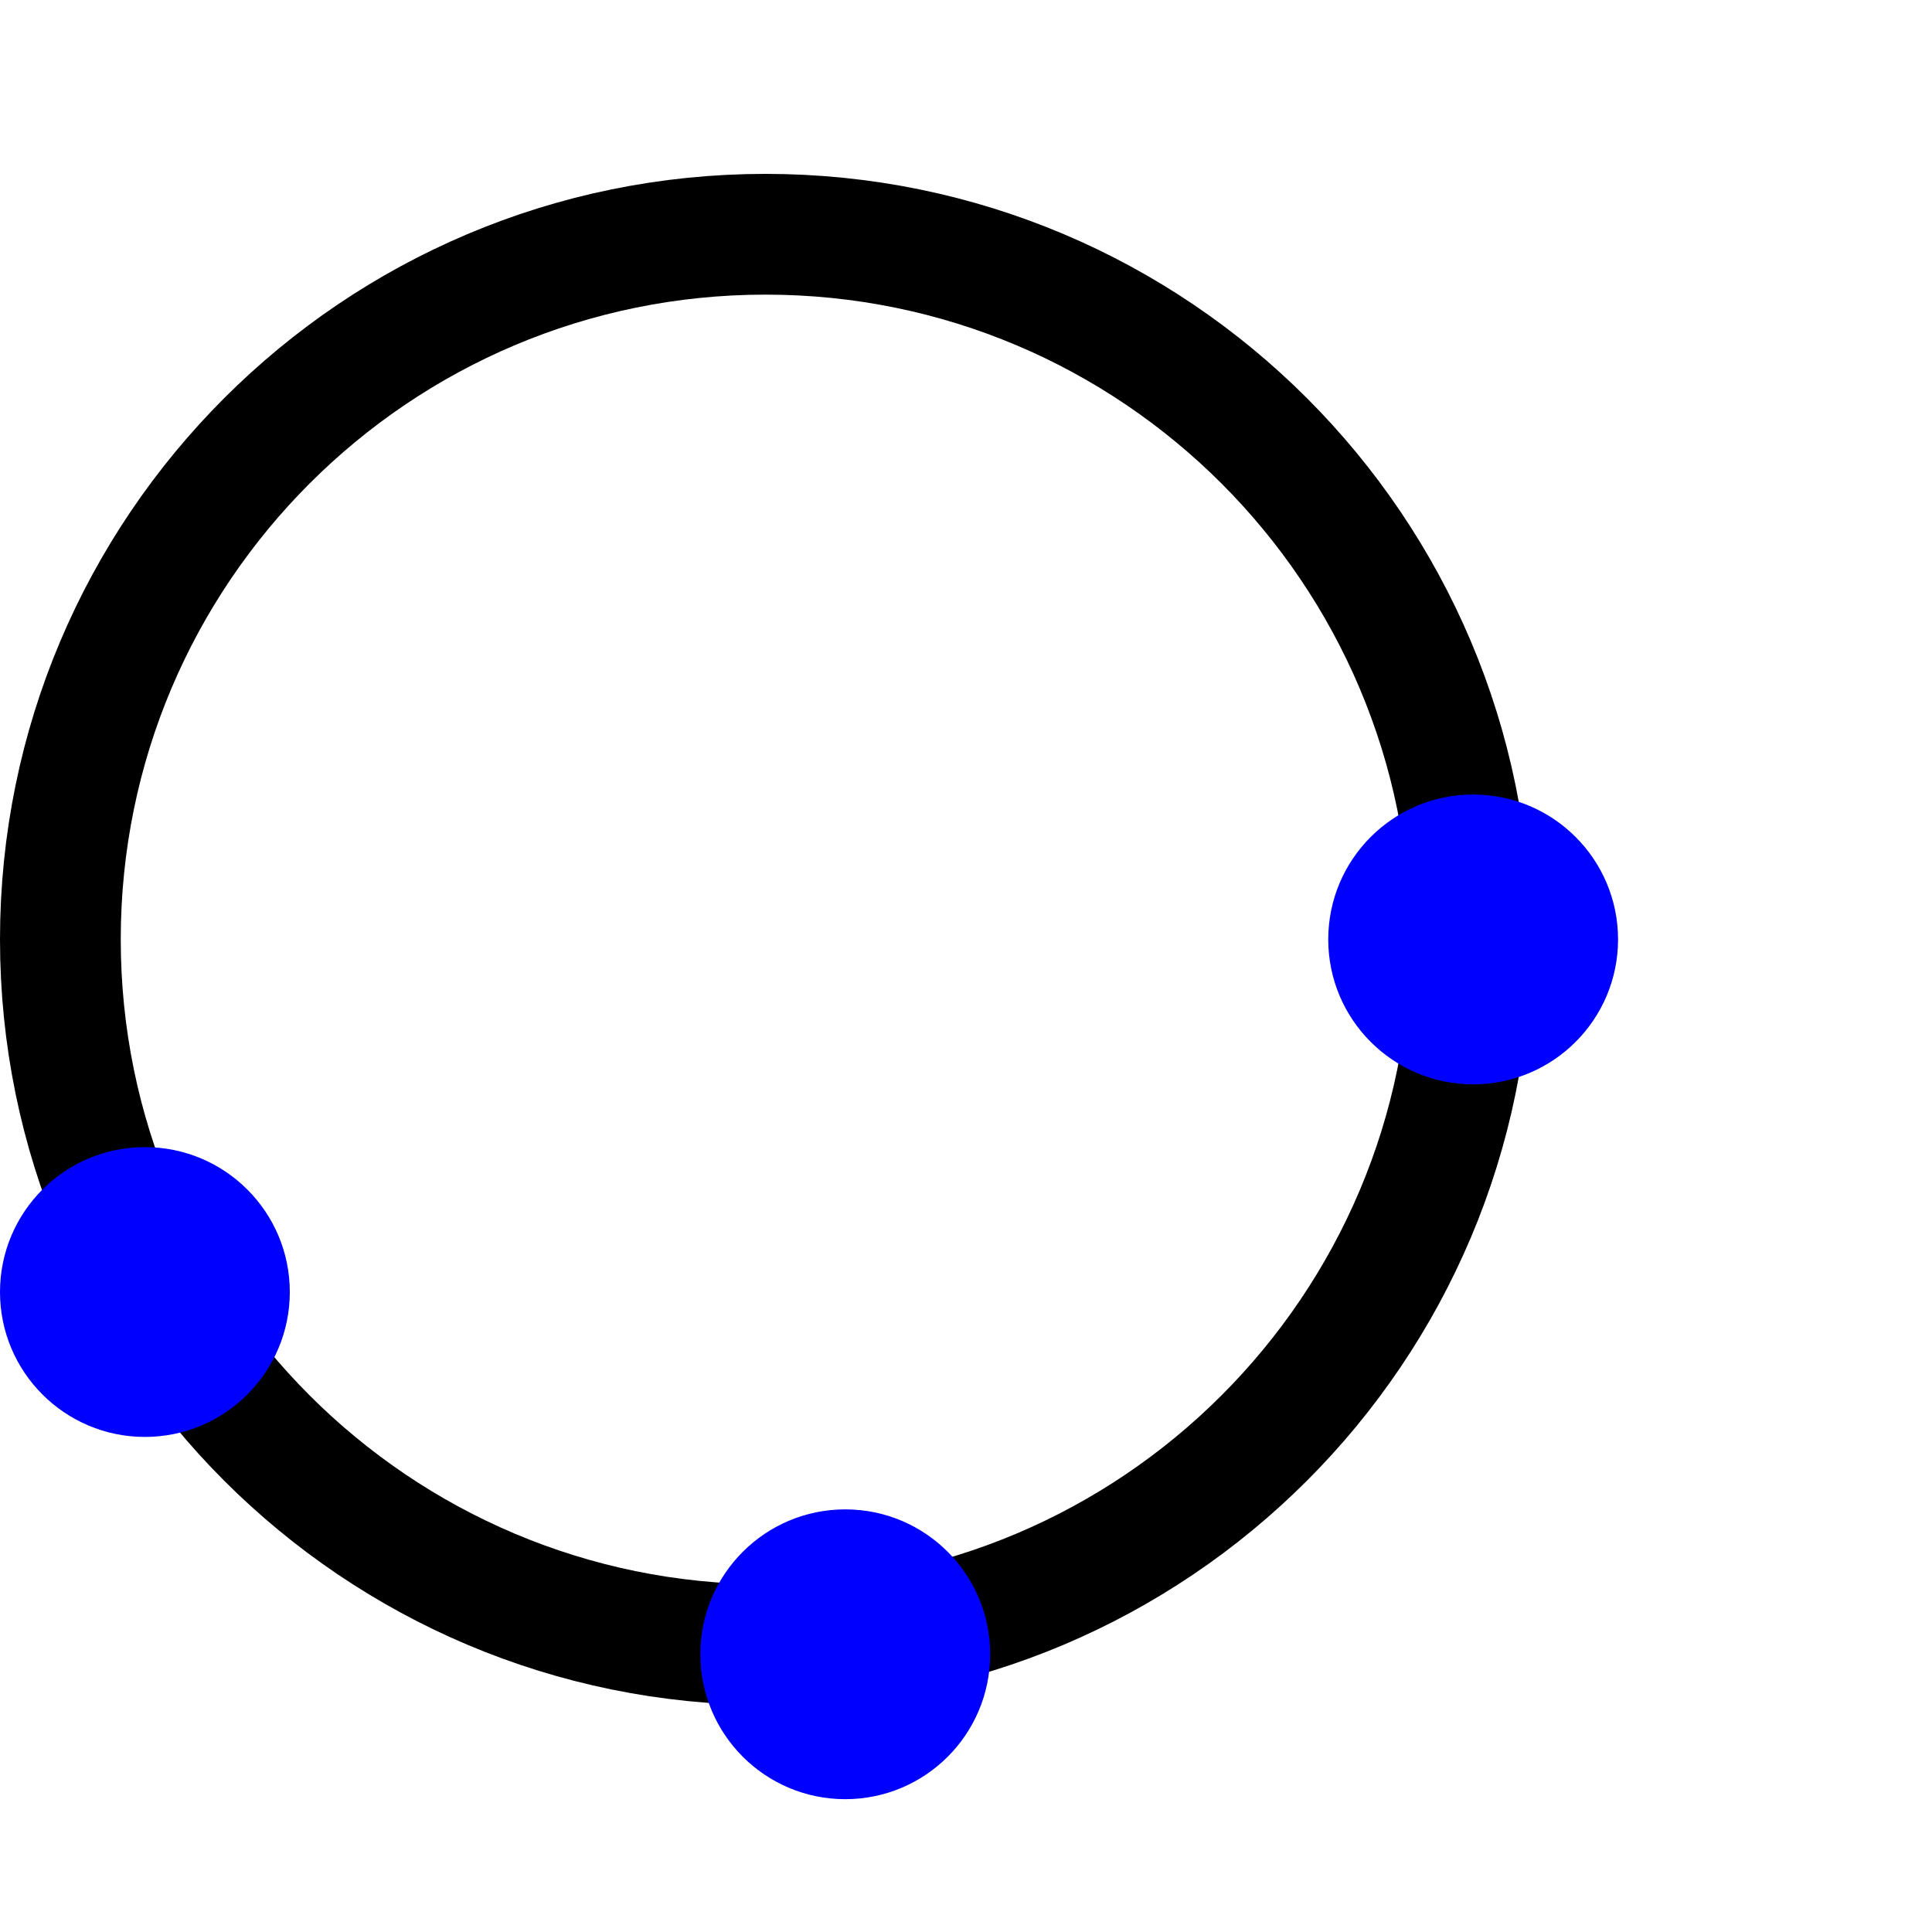
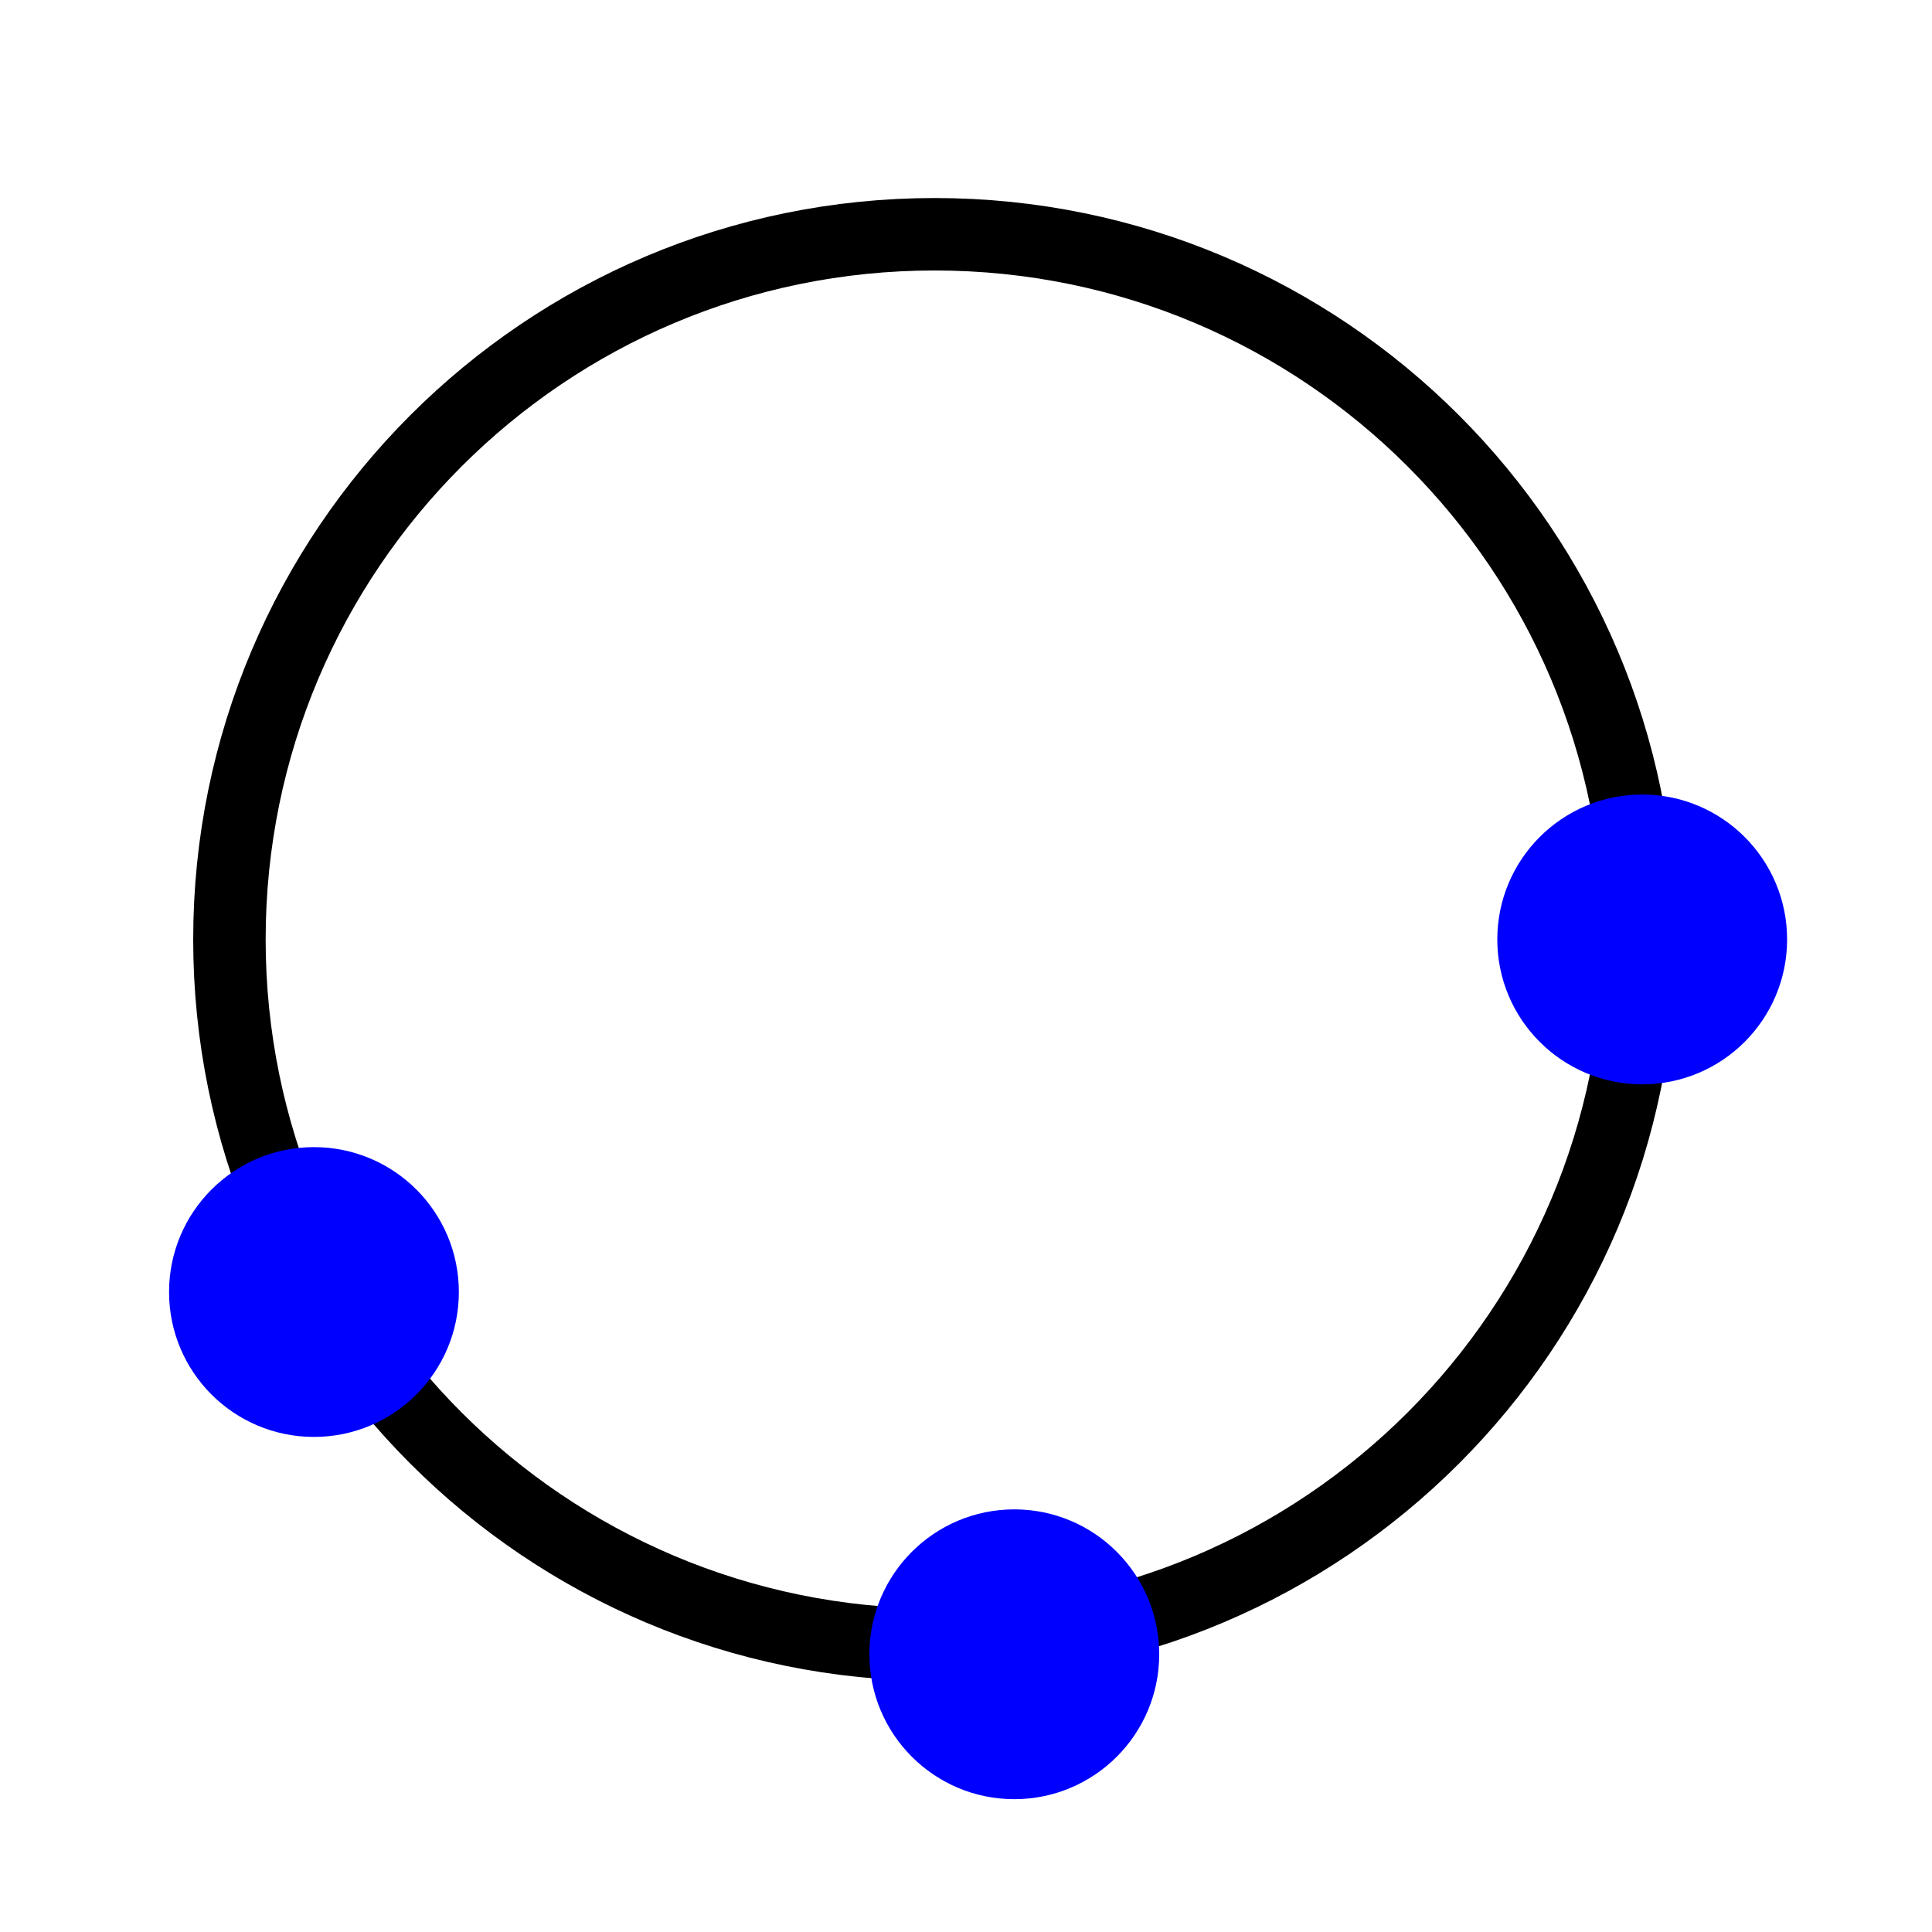
- <svg xmlns="http://www.w3.org/2000/svg" viewBox="250 665 800 800">
-   <circle cx="567" cy="1054" r="292" fill="none" stroke="black" stroke-width="50" />
+ <svg xmlns="http://www.w3.org/2000/svg" viewBox="180 665 800 800">
+   <circle cx="567" cy="1054" r="292" fill="none" stroke="black" stroke-width="30" />
  <circle cx="860" cy="1054" r="60" fill="blue" />
  <circle cx="310" cy="1200" r="60" fill="blue" />
  <circle cx="600" cy="1350" r="60" fill="blue" />
</svg>
